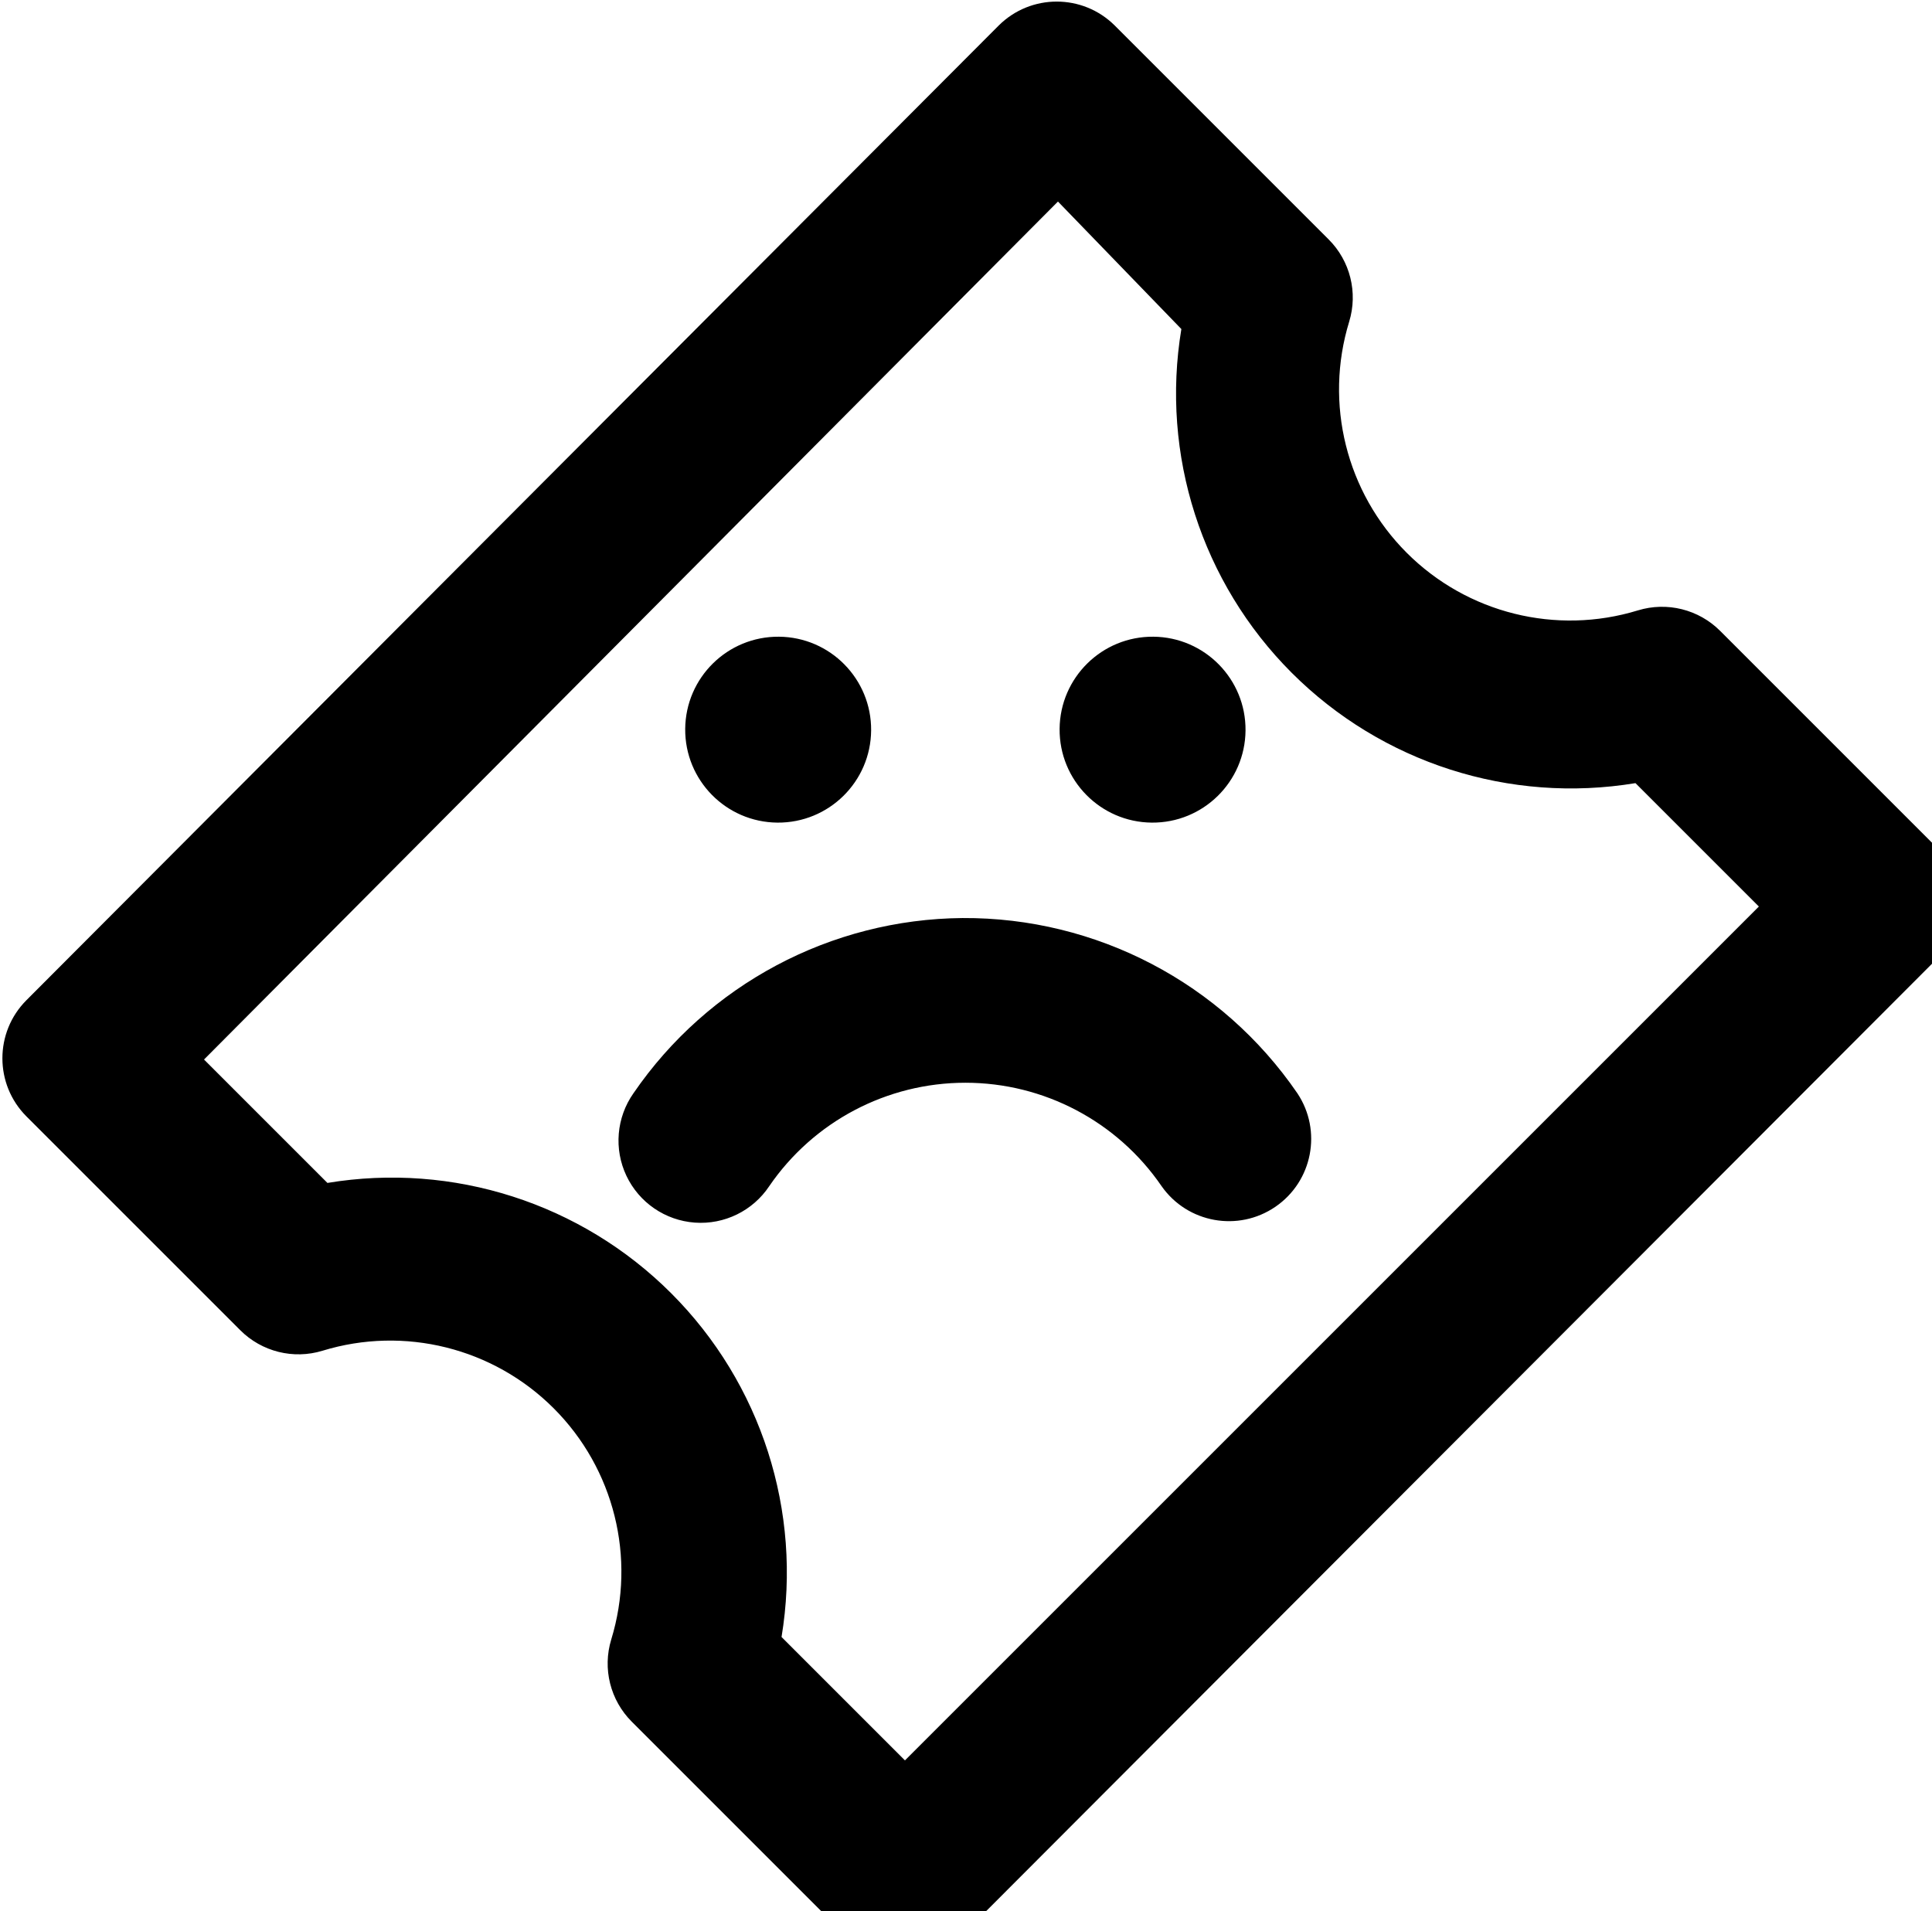
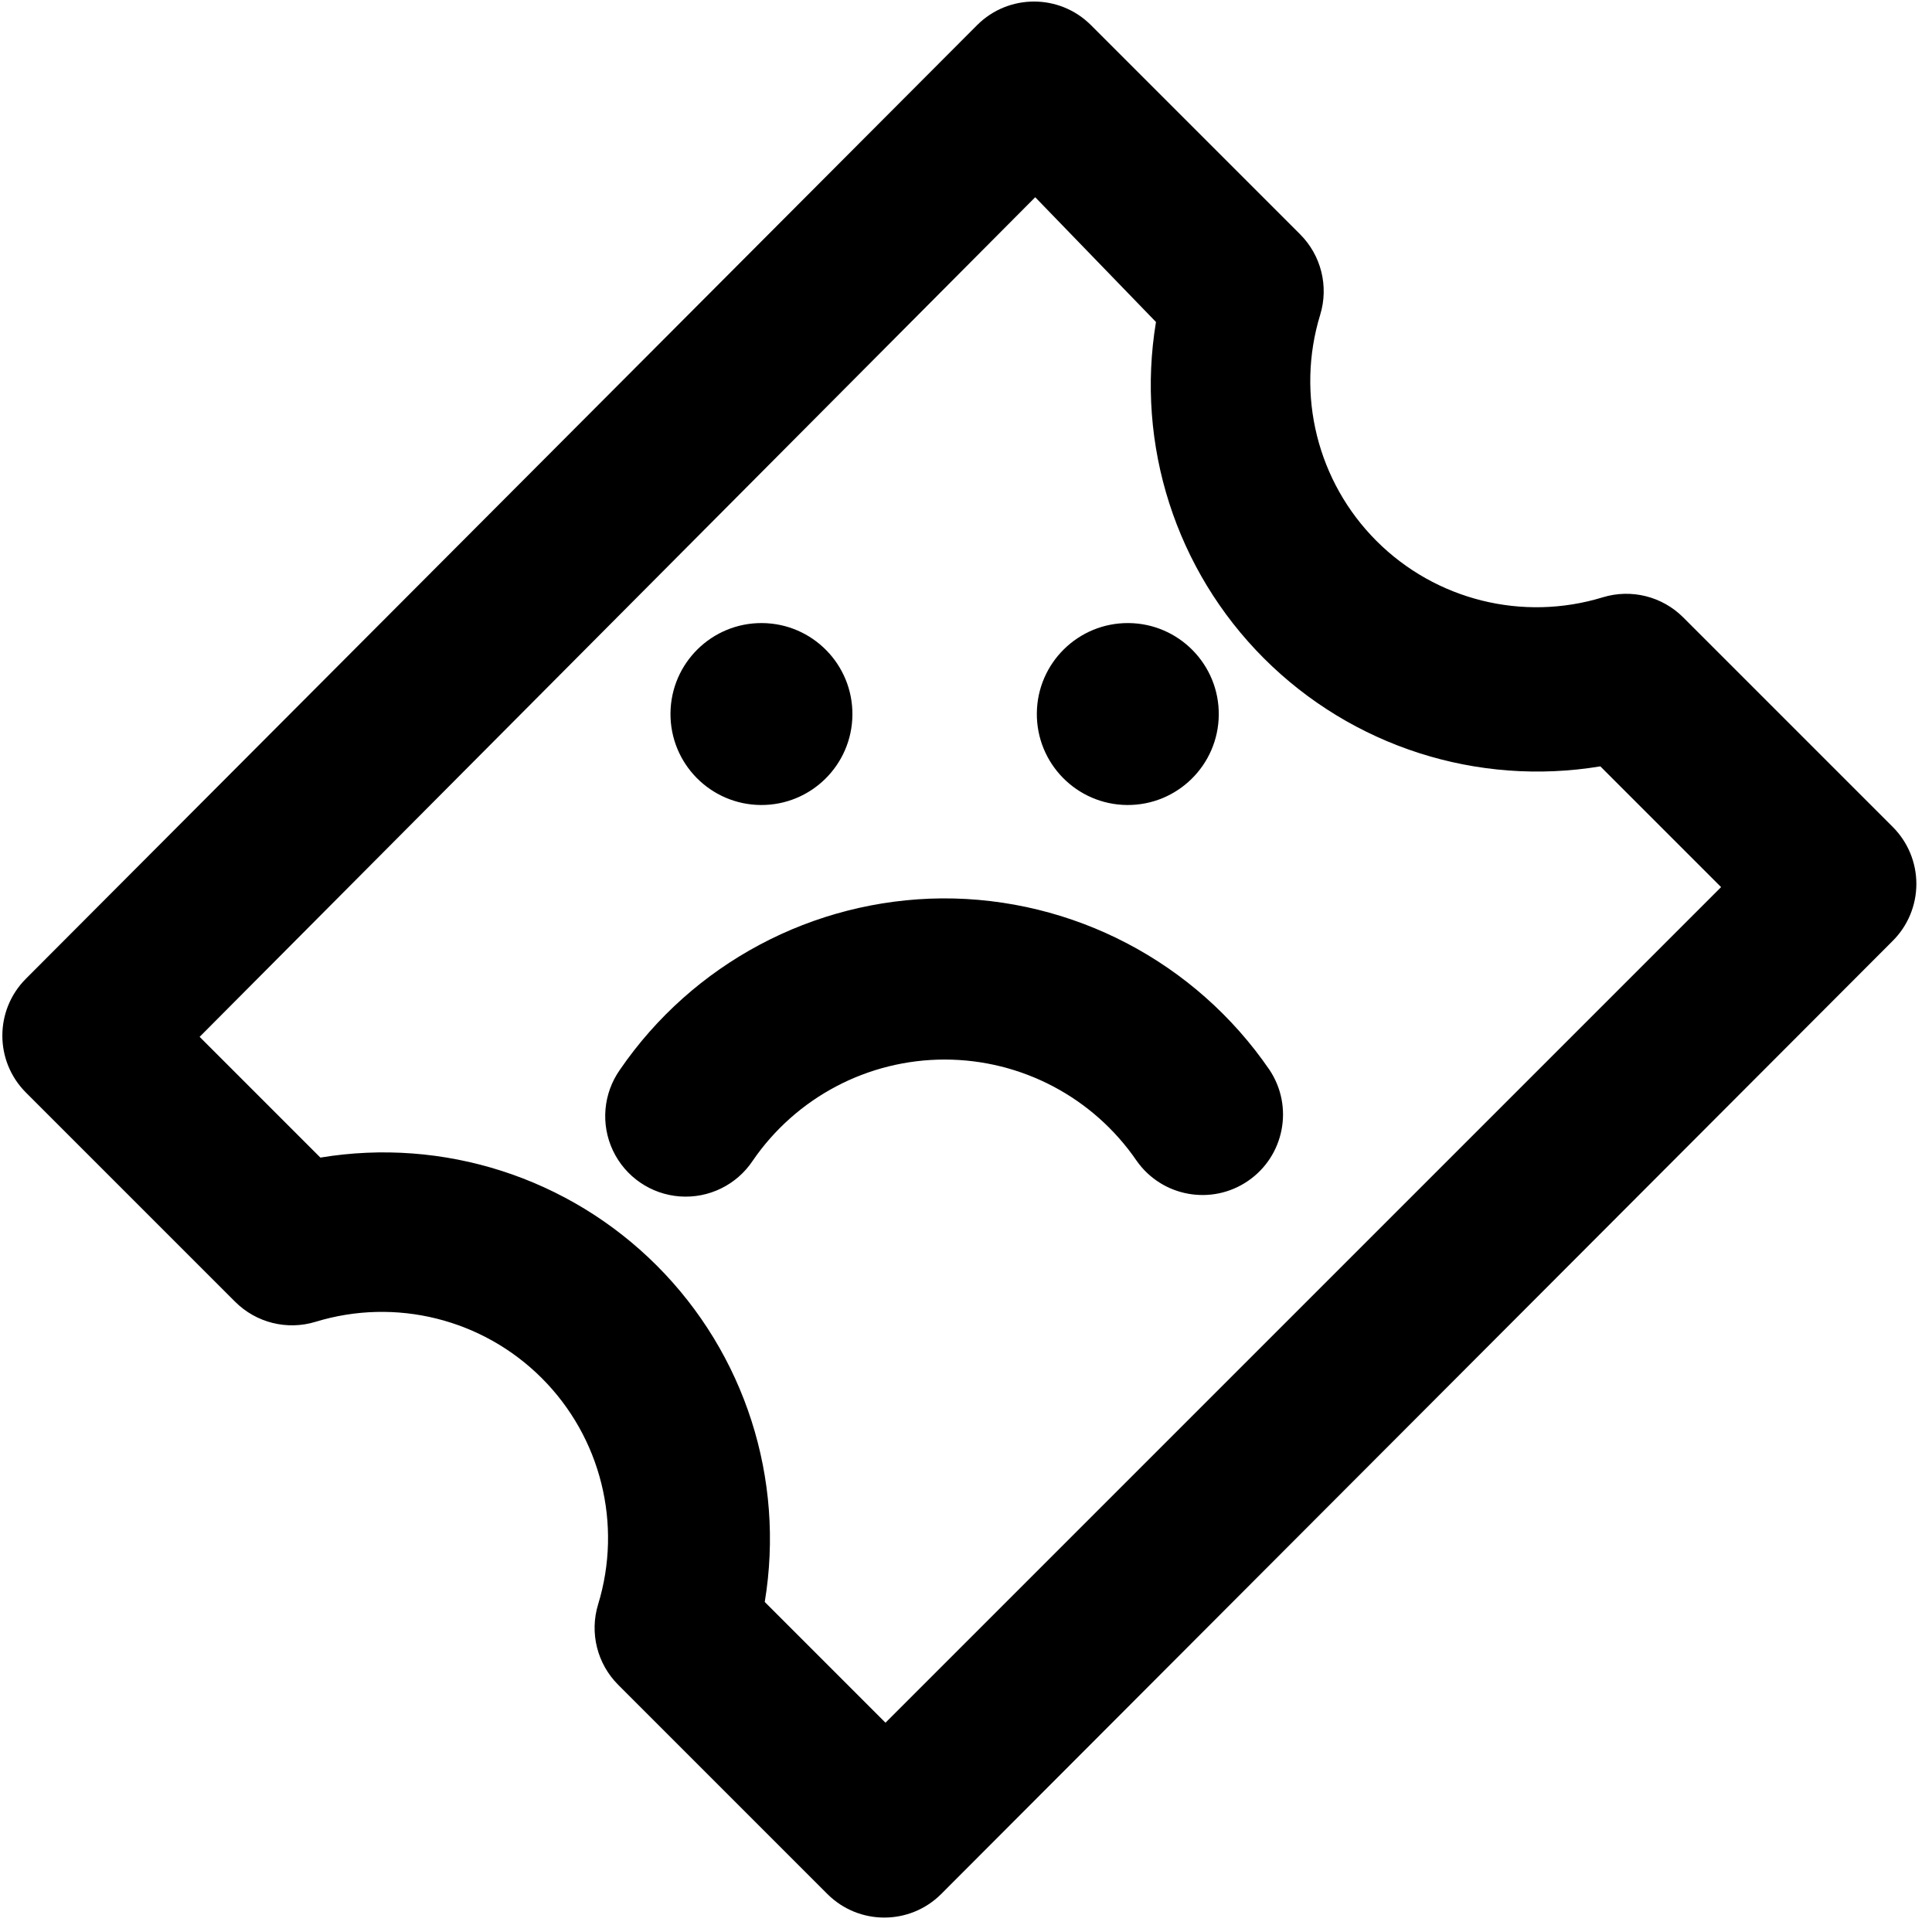
- <svg xmlns="http://www.w3.org/2000/svg" viewbox="0 0 24 24">
+ <svg xmlns="http://www.w3.org/2000/svg" viewBox="0 0 24 24">
  <path class="icon__shape" fill="currentColor" fill-rule="nonzero" d="M9.45 10a1.13 1.13 0 1 0 .018-2.26A1.13 1.13 0 0 0 9.45 10zM14 10a1.13 1.13 0 1 0 .02-2.26A1.13 1.13 0 0 0 14 10zm-2.3 1.16a4.9 4.9 0 0 0-4 2.13 1 1 0 1 0 1.65 1.13 2.89 2.89 0 0 1 4.77 0 1 1 0 0 0 1.65-1.13 4.9 4.9 0 0 0-4.07-2.13zm11.81-.89l-2.6-2.6a1 1 0 0 0-1-.25 2.81 2.81 0 0 1-3.51-3.51 1 1 0 0 0-.25-1l-2.6-2.6a1 1 0 0 0-1.41 0L.32 12.16a1 1 0 0 0 0 1.41l2.6 2.6a1 1 0 0 0 1 .25 2.81 2.81 0 0 1 3.51 3.51 1 1 0 0 0 .25 1l2.6 2.6a1 1 0 0 0 1.41 0l11.82-11.84a1 1 0 0 0 0-1.42zM11 21.4l-1.5-1.5a4.8 4.8 0 0 0-5.52-5.52l-1.5-1.5L12.86 2.45 14.36 4a4.8 4.8 0 0 0 5.52 5.52l1.5 1.5L11 21.4z" />
</svg>
